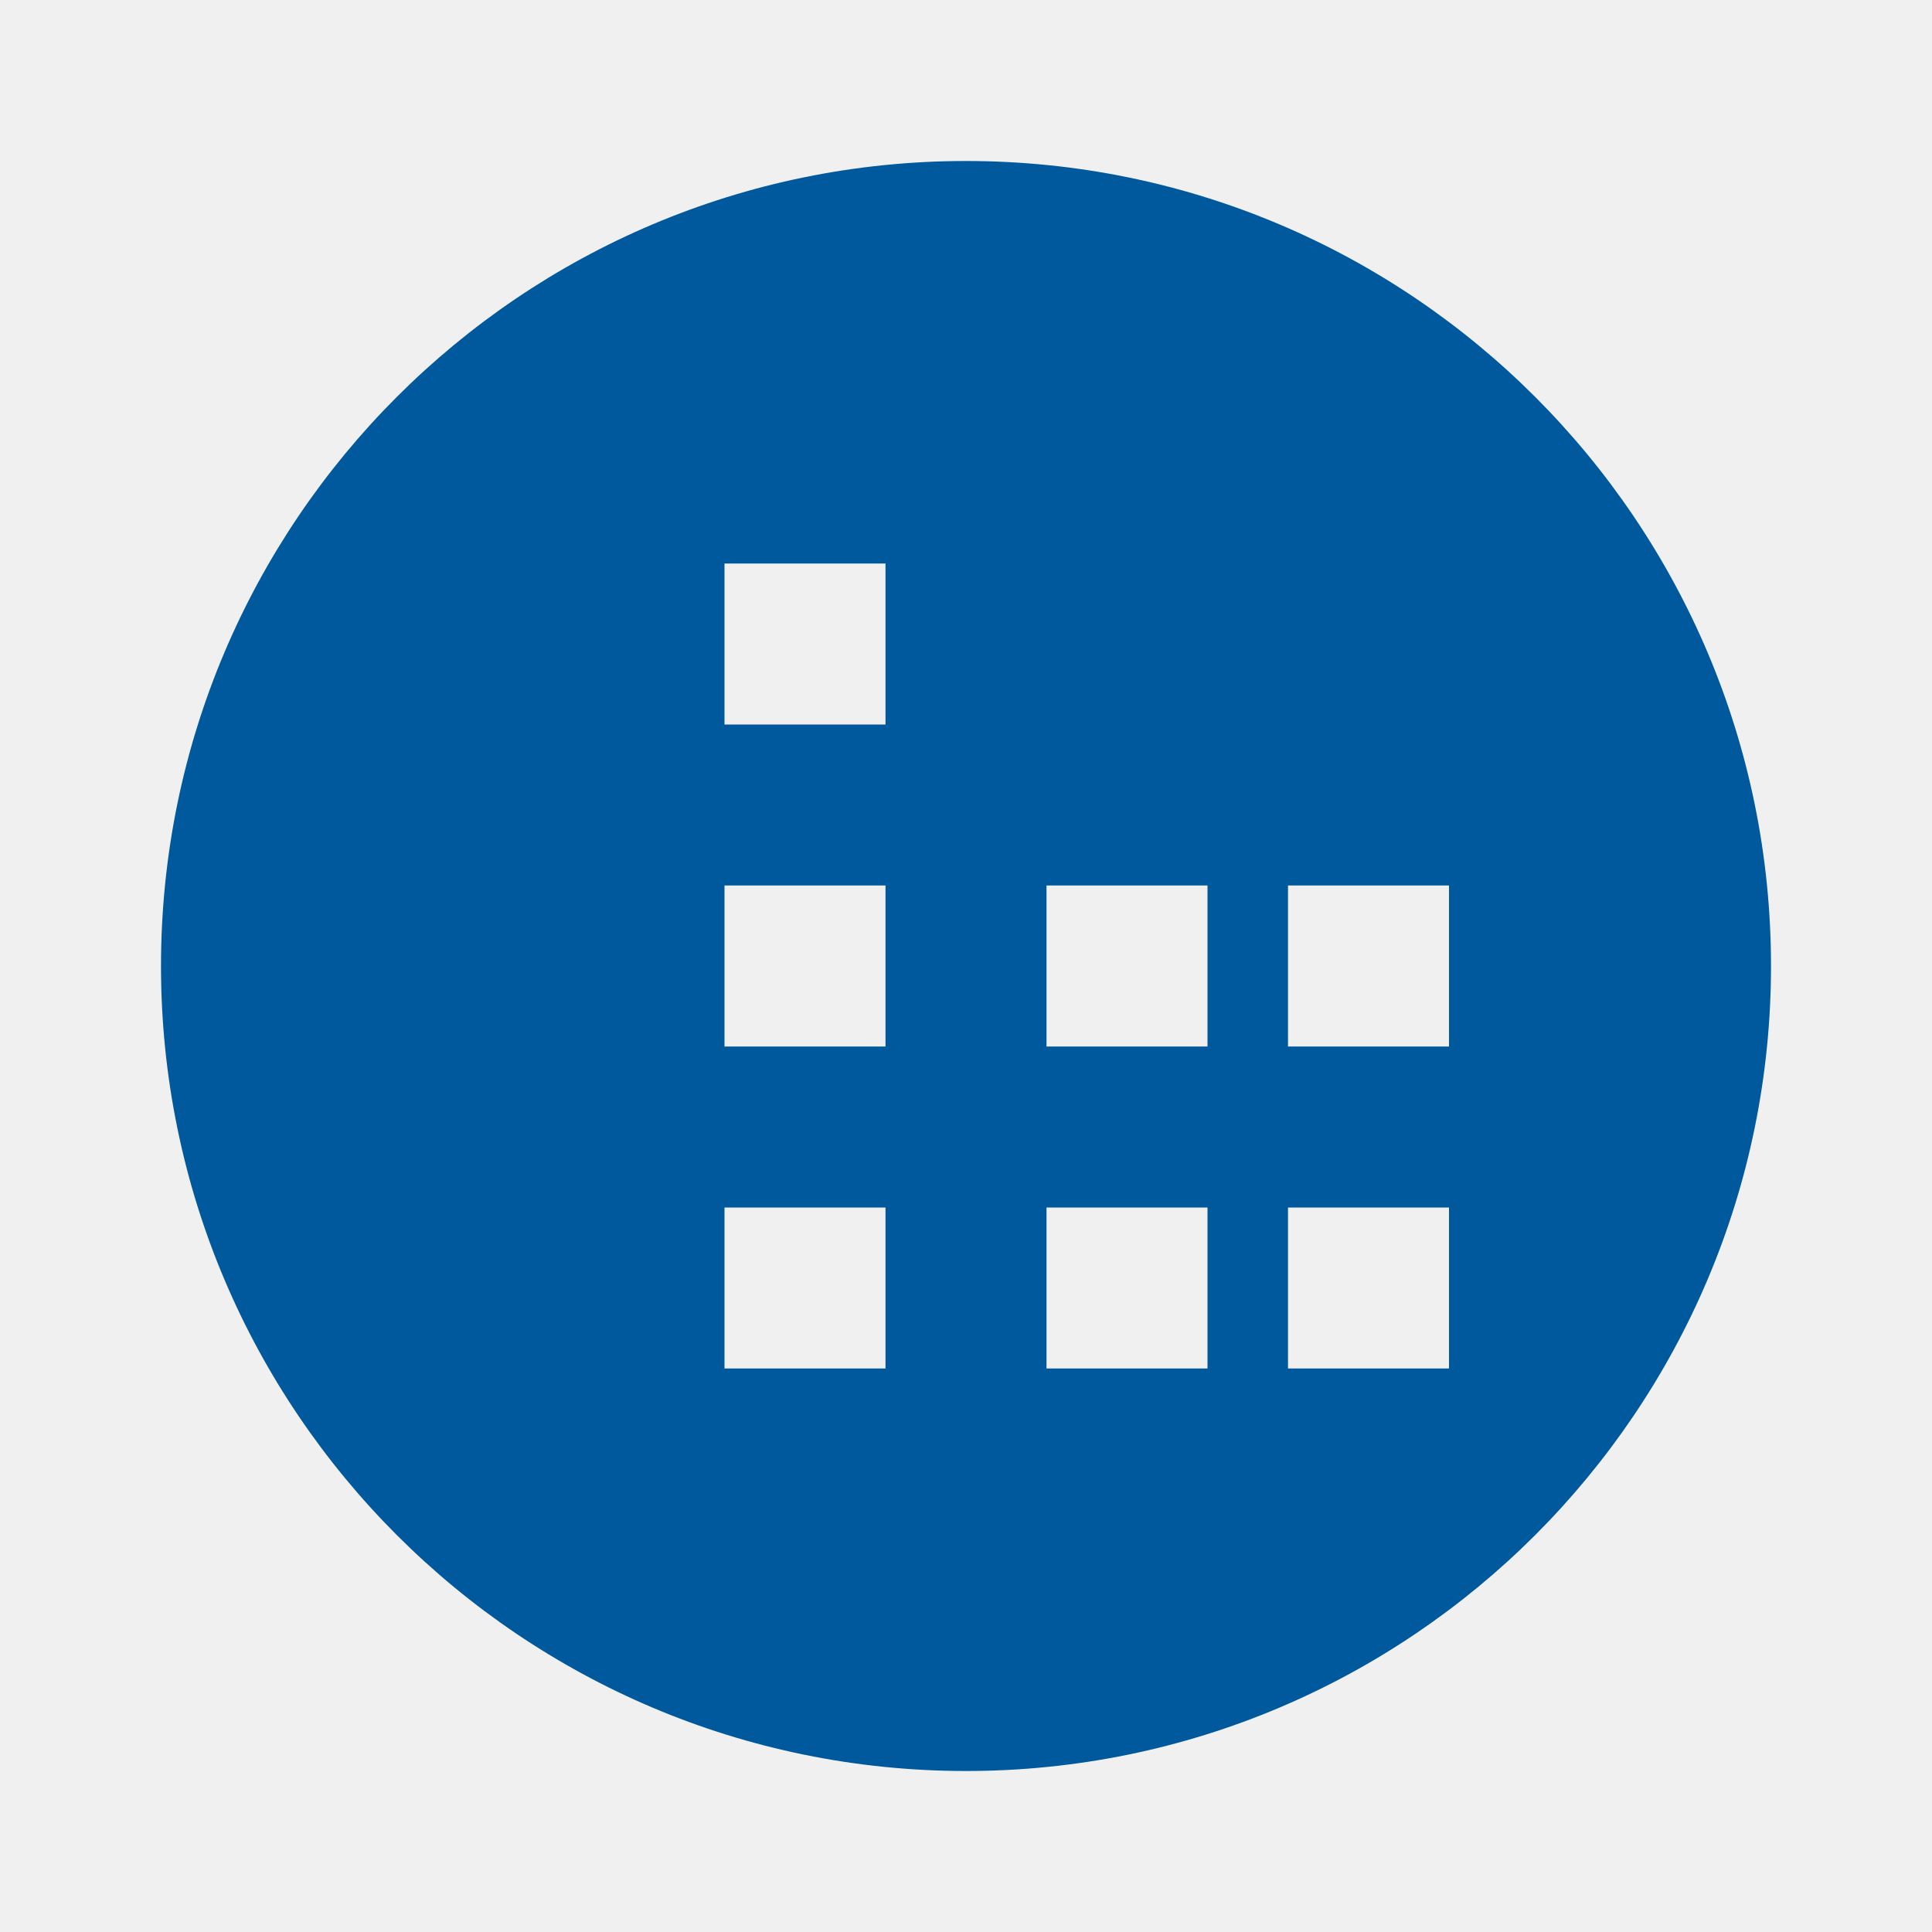
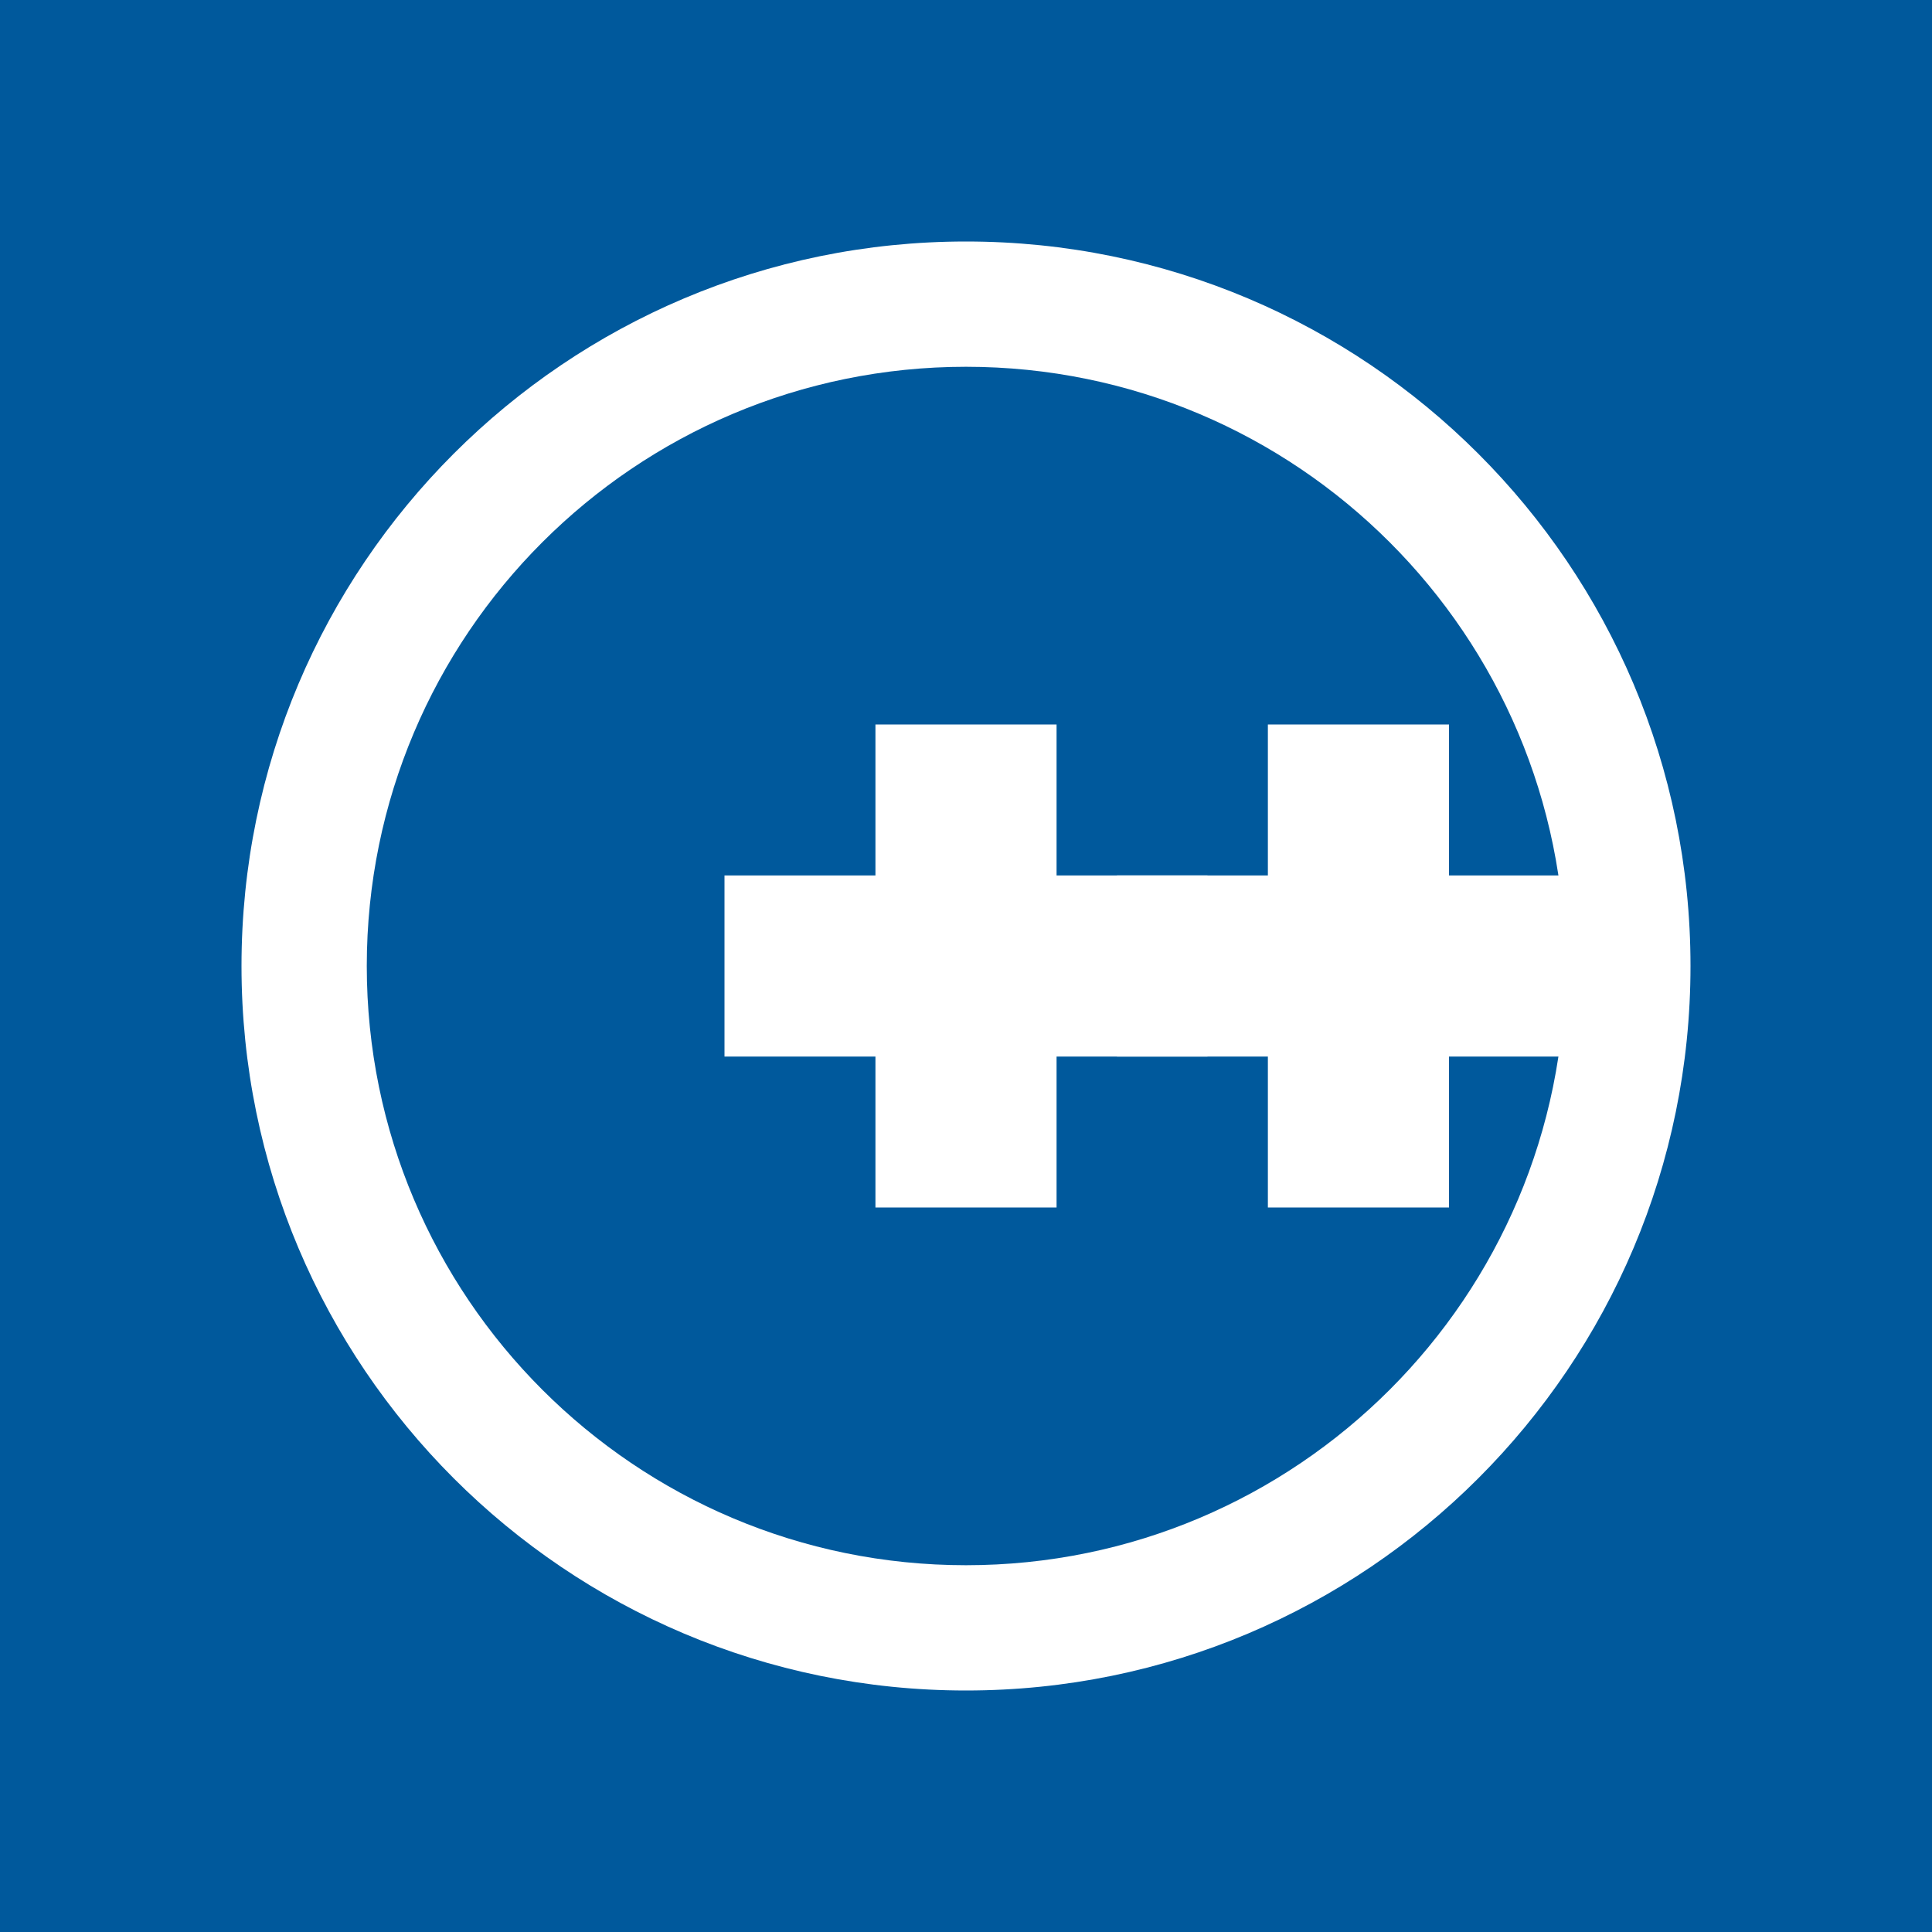
- <svg xmlns="http://www.w3.org/2000/svg" width="40" height="40" viewBox="0 0 24 24" fill="#00599C">
-   <path d="M12 2C6.48 2 2 6.48 2 12s4.48 10 10 10 10-4.48 10-10S17.52 2 12 2zm-1 15h-2v-2h2v2zm0-4h-2v-2h2v2zm0-4h-2V7h2v2zm4 8h-2v-2h2v2zm0-4h-2v-2h2v2zm3 4h-2v-2h2v2zm0-4h-2v-2h2v2z" />
+ <svg xmlns="http://www.w3.org/2000/svg" viewBox="0 0 128 128">
+   <path fill="#00599C" d="M0 0h128v128H0z" />
+   <path fill="#fff" d="M64 16A48 48 0 1 0 64 112A48 48 0 1 0 64 16z" />
+   <path fill="#00599C" d="M64 24.3A39.7 39.7 0 1 0 64 103.7A39.7 39.7 0 1 0 64 24.3z" />
+   <path fill="#fff" d="M80 58h-10v-10h-12v10H48v12h10v10h12V70h10z" />
+   <path fill="#fff" d="M106 58h-10v-10h-12v10H74v12h10v10h12V70h10z" />
</svg>
